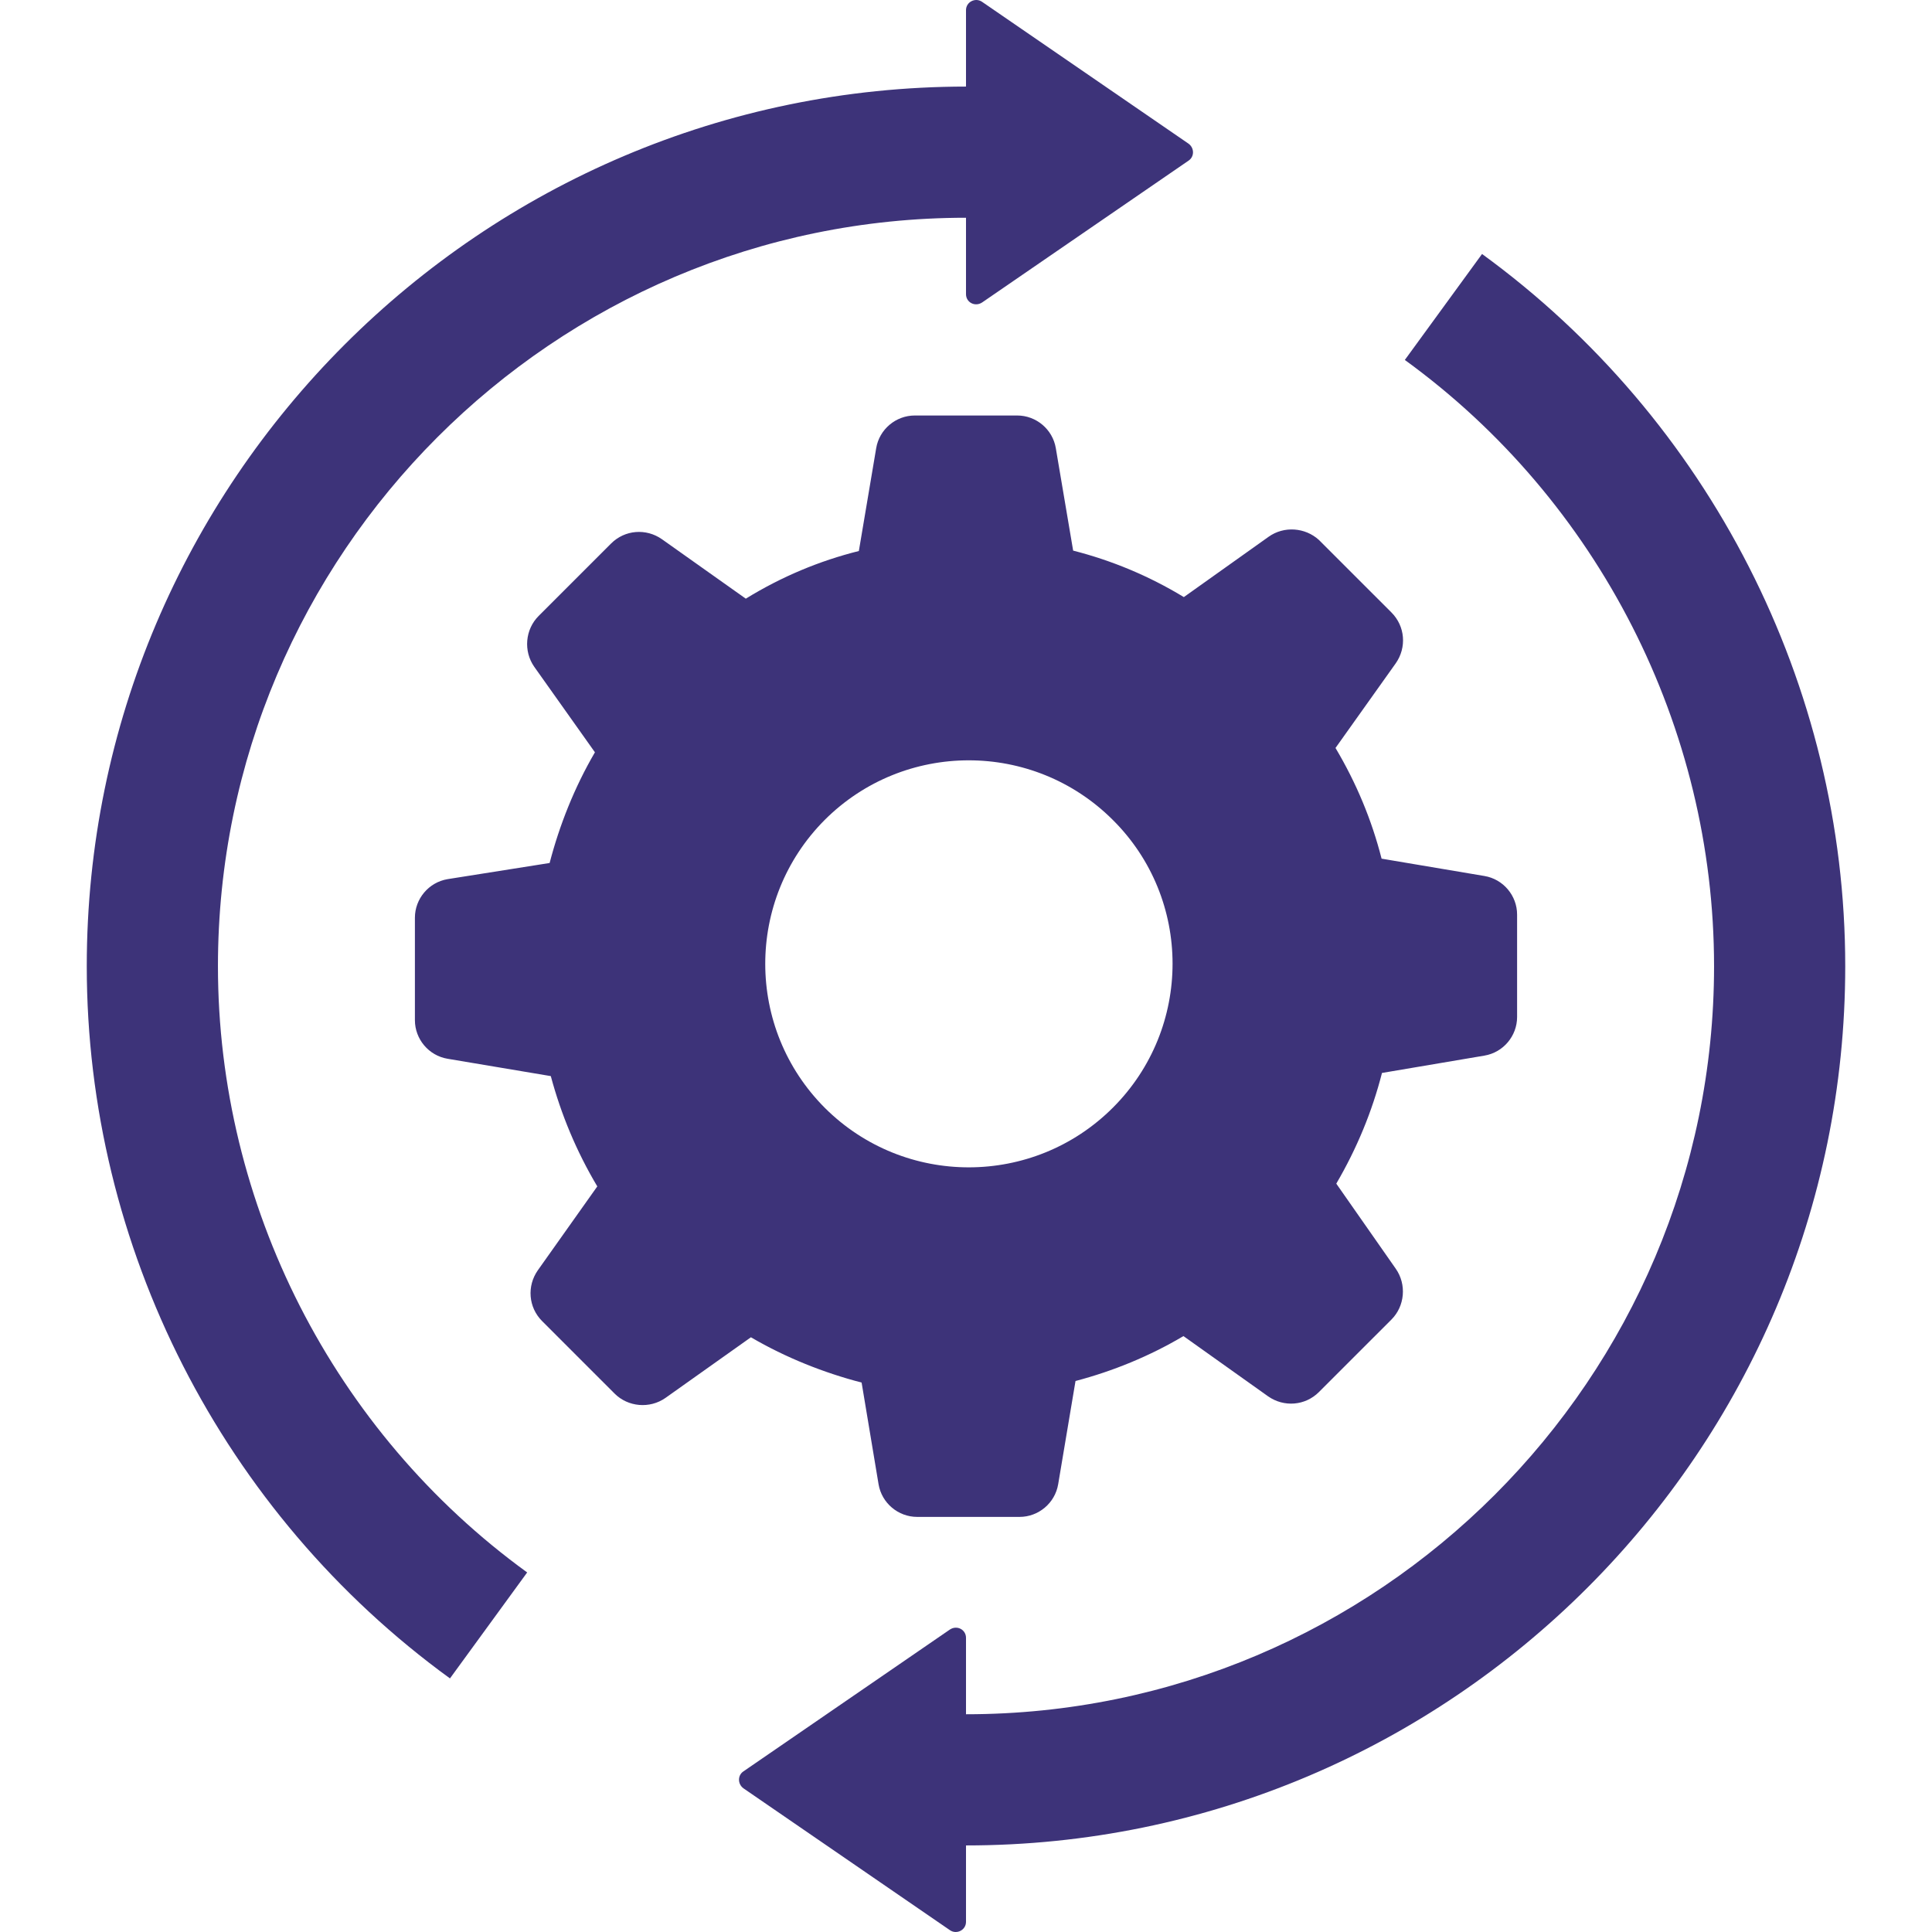
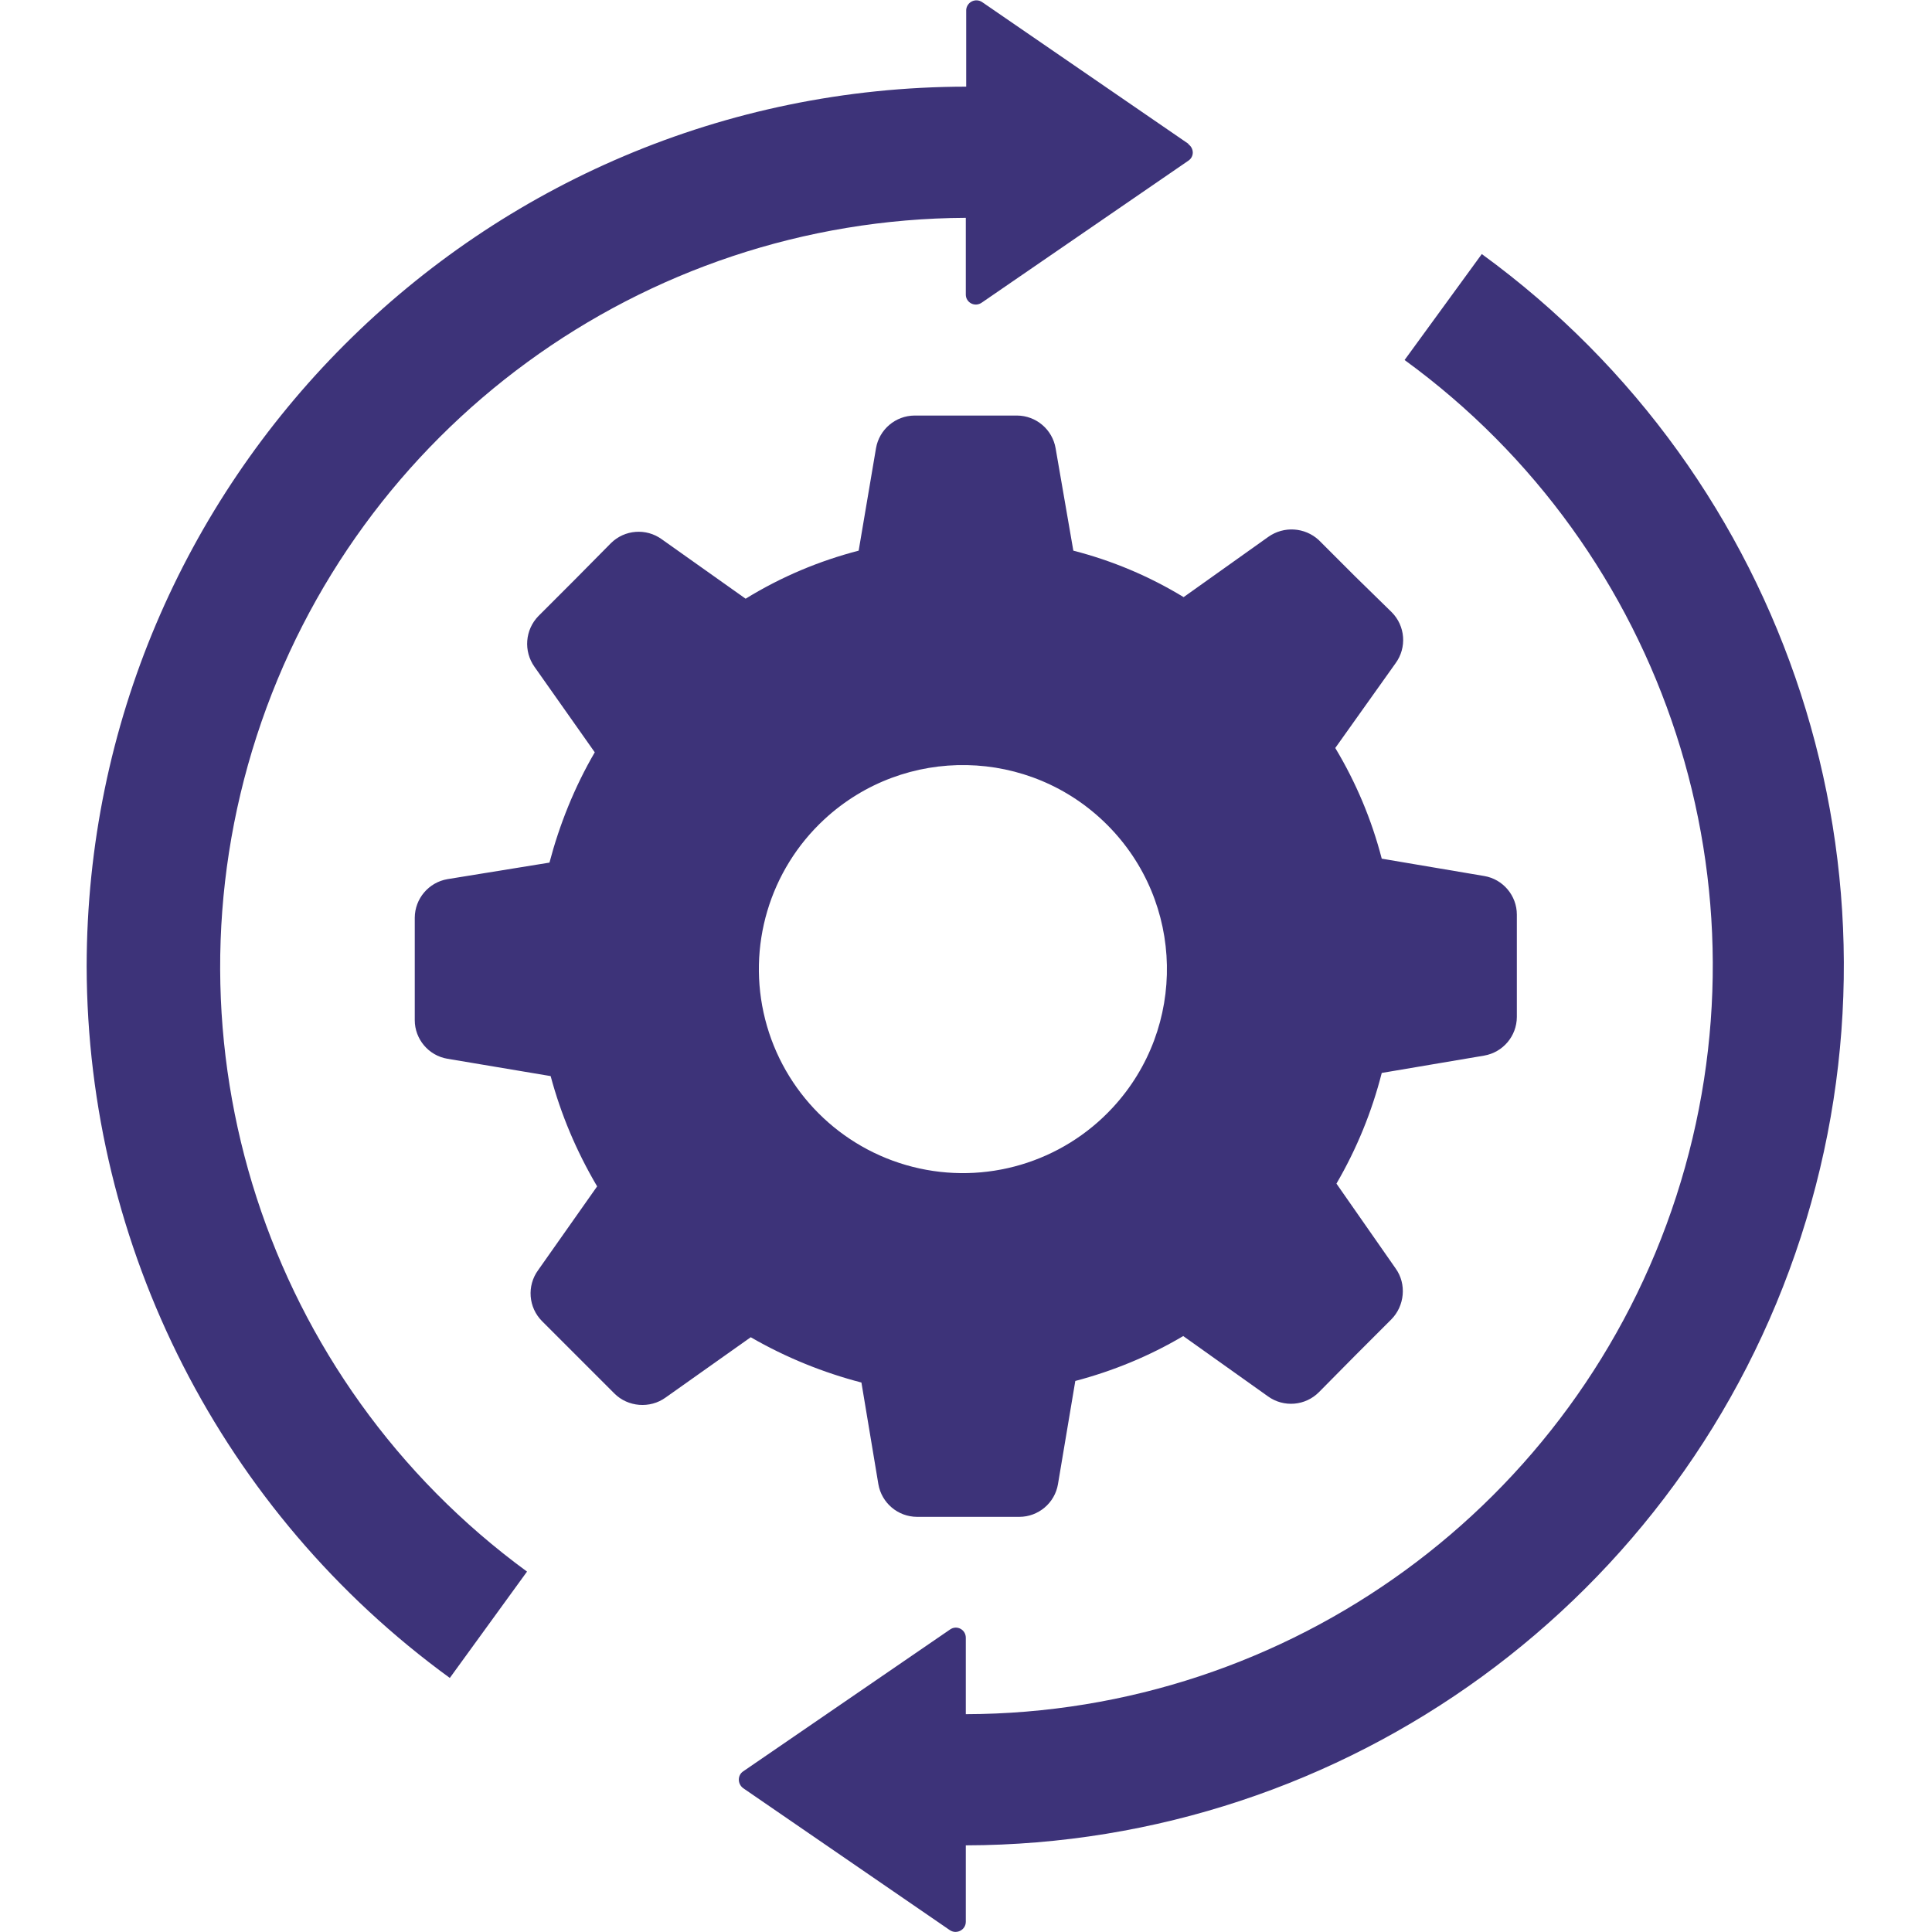
- <svg xmlns="http://www.w3.org/2000/svg" version="1.1" id="Layer_1" x="0px" y="0px" viewBox="0 0 490.453 490.453" style="enable-background:new 0 0 490.453 490.453;" xml:space="preserve" width="512px" height="512px">
-   <g>
-     <g>
-       <path d="M376.227,64.477l-19.6,26.9c49.2,35.7,78.5,93.3,78.5,153.9c0,104.7-85.2,189.9-189.9,189.9v-19.4c0-2.1-2.3-3.3-4.1-2.1    l-52.4,36c-1.5,1-1.5,3.2,0,4.3l52.4,36c1.7,1.2,4.1,0,4.1-2.1v-19.4c123.1,0,223.2-100.1,223.2-223.2    C468.427,173.977,433.927,106.477,376.227,64.477z" fill="#3d3379" />
-     </g>
-   </g>
-   <g>
-     <g>
-       <path d="M376.827,222.377l-26.1-4.4c-2.5-9.8-6.4-19.2-11.7-28.1l15.3-21.5c2.8-4,2.4-9.4-1.1-12.9l-9.2-9.2l-9.2-9.2    c-3.5-3.2-8.9-3.6-12.8-0.8l-21.5,15.3c-8.9-5.4-18.3-9.3-28.1-11.8l-4.4-26c-0.8-4.8-5-8.3-9.8-8.3h-13h-13c-4.8,0-9,3.5-9.8,8.3    l-4.4,26.1c-10,2.5-19.6,6.5-28.7,12.1l-21.3-15.1c-4-2.8-9.4-2.4-12.9,1.1l-9.2,9.2l-9.2,9.2c-3.4,3.4-3.9,8.9-1.1,12.9    l15.4,21.7c-5.2,8.9-9,18.5-11.5,28.1l-25.9,4.1c-4.8,0.8-8.3,5-8.3,9.8v13v13c0,4.8,3.5,9,8.3,9.8l26.2,4.4    c2.6,9.7,6.5,19.1,11.8,28l-15.1,21.3c-2.8,4-2.4,9.4,1.1,12.9l9.2,9.2l9.2,9.2c3.4,3.4,8.9,3.9,12.9,1.1l21.7-15.4    c8.9,5.2,18.5,9,28.1,11.5l4.3,25.8c0.8,4.8,5,8.3,9.8,8.3h13h13c4.8,0,9-3.5,9.8-8.3l4.4-26.2c9.5-2.5,18.8-6.3,27.4-11.4    l21.5,15.3c4,2.8,9.4,2.4,12.9-1.1l9.2-9.2l9.2-9.2c3.4-3.4,3.9-8.9,1.1-12.9l-15.1-21.6c5.2-8.9,9.1-18.3,11.6-28.1l26-4.4    c4.8-0.8,8.3-5,8.3-9.8v-13v-13C385.127,227.377,381.627,223.177,376.827,222.377z M282.527,281.177    c-20.2,20.2-52.9,20.2-73.1,0.1c-20.2-20.2-20.2-52.9-0.1-73.1c20.2-20.2,52.9-20.2,73.1-0.1    C302.727,228.177,302.727,260.977,282.527,281.177z" fill="#3d3379" />
-     </g>
-   </g>
-   <g>
-     <g>
-       <path d="M301.727,36.477l-52.4-36c-1.7-1.2-4.1,0-4.1,2.1v19.4c-123.1,0.1-223.2,100.2-223.2,223.3c0,71.3,34.4,138.8,92.2,180.8    l19.6-26.9c-49.2-35.7-78.5-93.3-78.5-153.9c0-104.7,85.2-190,189.9-190v19.4c0,2.1,2.3,3.3,4.1,2.1l52.4-36    C303.227,39.777,303.227,37.577,301.727,36.477z" fill="#3d3379" />
-     </g>
-   </g>
-   <g>
- </g>
-   <g>
- </g>
-   <g>
- </g>
-   <g>
- </g>
-   <g>
- </g>
-   <g>
- </g>
-   <g>
- </g>
-   <g>
- </g>
-   <g>
- </g>
-   <g>
- </g>
-   <g>
- </g>
-   <g>
- </g>
-   <g>
- </g>
-   <g>
- </g>
-   <g>
- </g>
+ <svg xmlns="http://www.w3.org/2000/svg" viewBox="0 0 490.5 490.5" width="512" height="512">
+   <path d="M376.2 64.5l-19.6 26.9a190.1 190.1 0 0 1-111.4 343.8v-19.4c0-2.1-2.3-3.3-4-2.1l-52.5 36c-1.5 1-1.5 3.2 0 4.3l52.4 36c1.7 1.2 4.1 0 4.1-2.1v-19.4a223.4 223.4 0 0 0 131-404z" fill="#3d3379" />
+   <path d="M376.8 222.4l-26-4.4a106 106 0 0 0-11.8-28.1l15.3-21.5a10 10 0 0 0-1-13l-9.3-9.1-9.2-9.2a10.2 10.2 0 0 0-12.8-.8l-21.5 15.3a103 103 0 0 0-28-11.8l-4.5-26a10 10 0 0 0-9.8-8.3h-26a10 10 0 0 0-9.8 8.3l-4.4 26c-10 2.6-19.6 6.6-28.7 12.2L168 136.9a10 10 0 0 0-12.9 1l-9.2 9.3-9.2 9.2a10.1 10.1 0 0 0-1 12.9L151 191c-5.2 8.9-9 18.5-11.5 28l-25.9 4.2a10 10 0 0 0-8.3 9.8v26c0 4.8 3.5 9 8.3 9.8l26.2 4.4c2.6 9.7 6.5 19 11.8 28l-15 21.3a10 10 0 0 0 1 12.9l9.2 9.2 9.2 9.2c3.4 3.4 9 3.9 13 1l21.6-15.3c9 5.2 18.5 9 28.1 11.5l4.3 25.8a10 10 0 0 0 9.8 8.3h26c4.8 0 9-3.5 9.8-8.3l4.4-26.2c9.5-2.5 18.8-6.3 27.4-11.4l21.5 15.3a10 10 0 0 0 13-1.1l9.1-9.2 9.2-9.2c3.4-3.4 4-9 1.1-13l-15-21.5a109 109 0 0 0 11.5-28.1l26-4.4a10 10 0 0 0 8.3-9.8v-26c0-4.8-3.5-9-8.3-9.8zm-94.3 58.8a51.8 51.8 0 1 1-73.2-73.2 51.8 51.8 0 0 1 73.2 73.2z" fill="#3d3379" />
+   <path d="M301.7 36.5L249.3.5a2.6 2.6 0 0 0-4 2V22A223.6 223.6 0 0 0 22 245.3 224 224 0 0 0 114.2 426l19.6-27A190.2 190.2 0 0 1 245.2 55.3v19.5c0 2 2.3 3.3 4.1 2l52.4-36c1.5-1 1.5-3.1 0-4.2z" fill="#3d3379" />
</svg>
